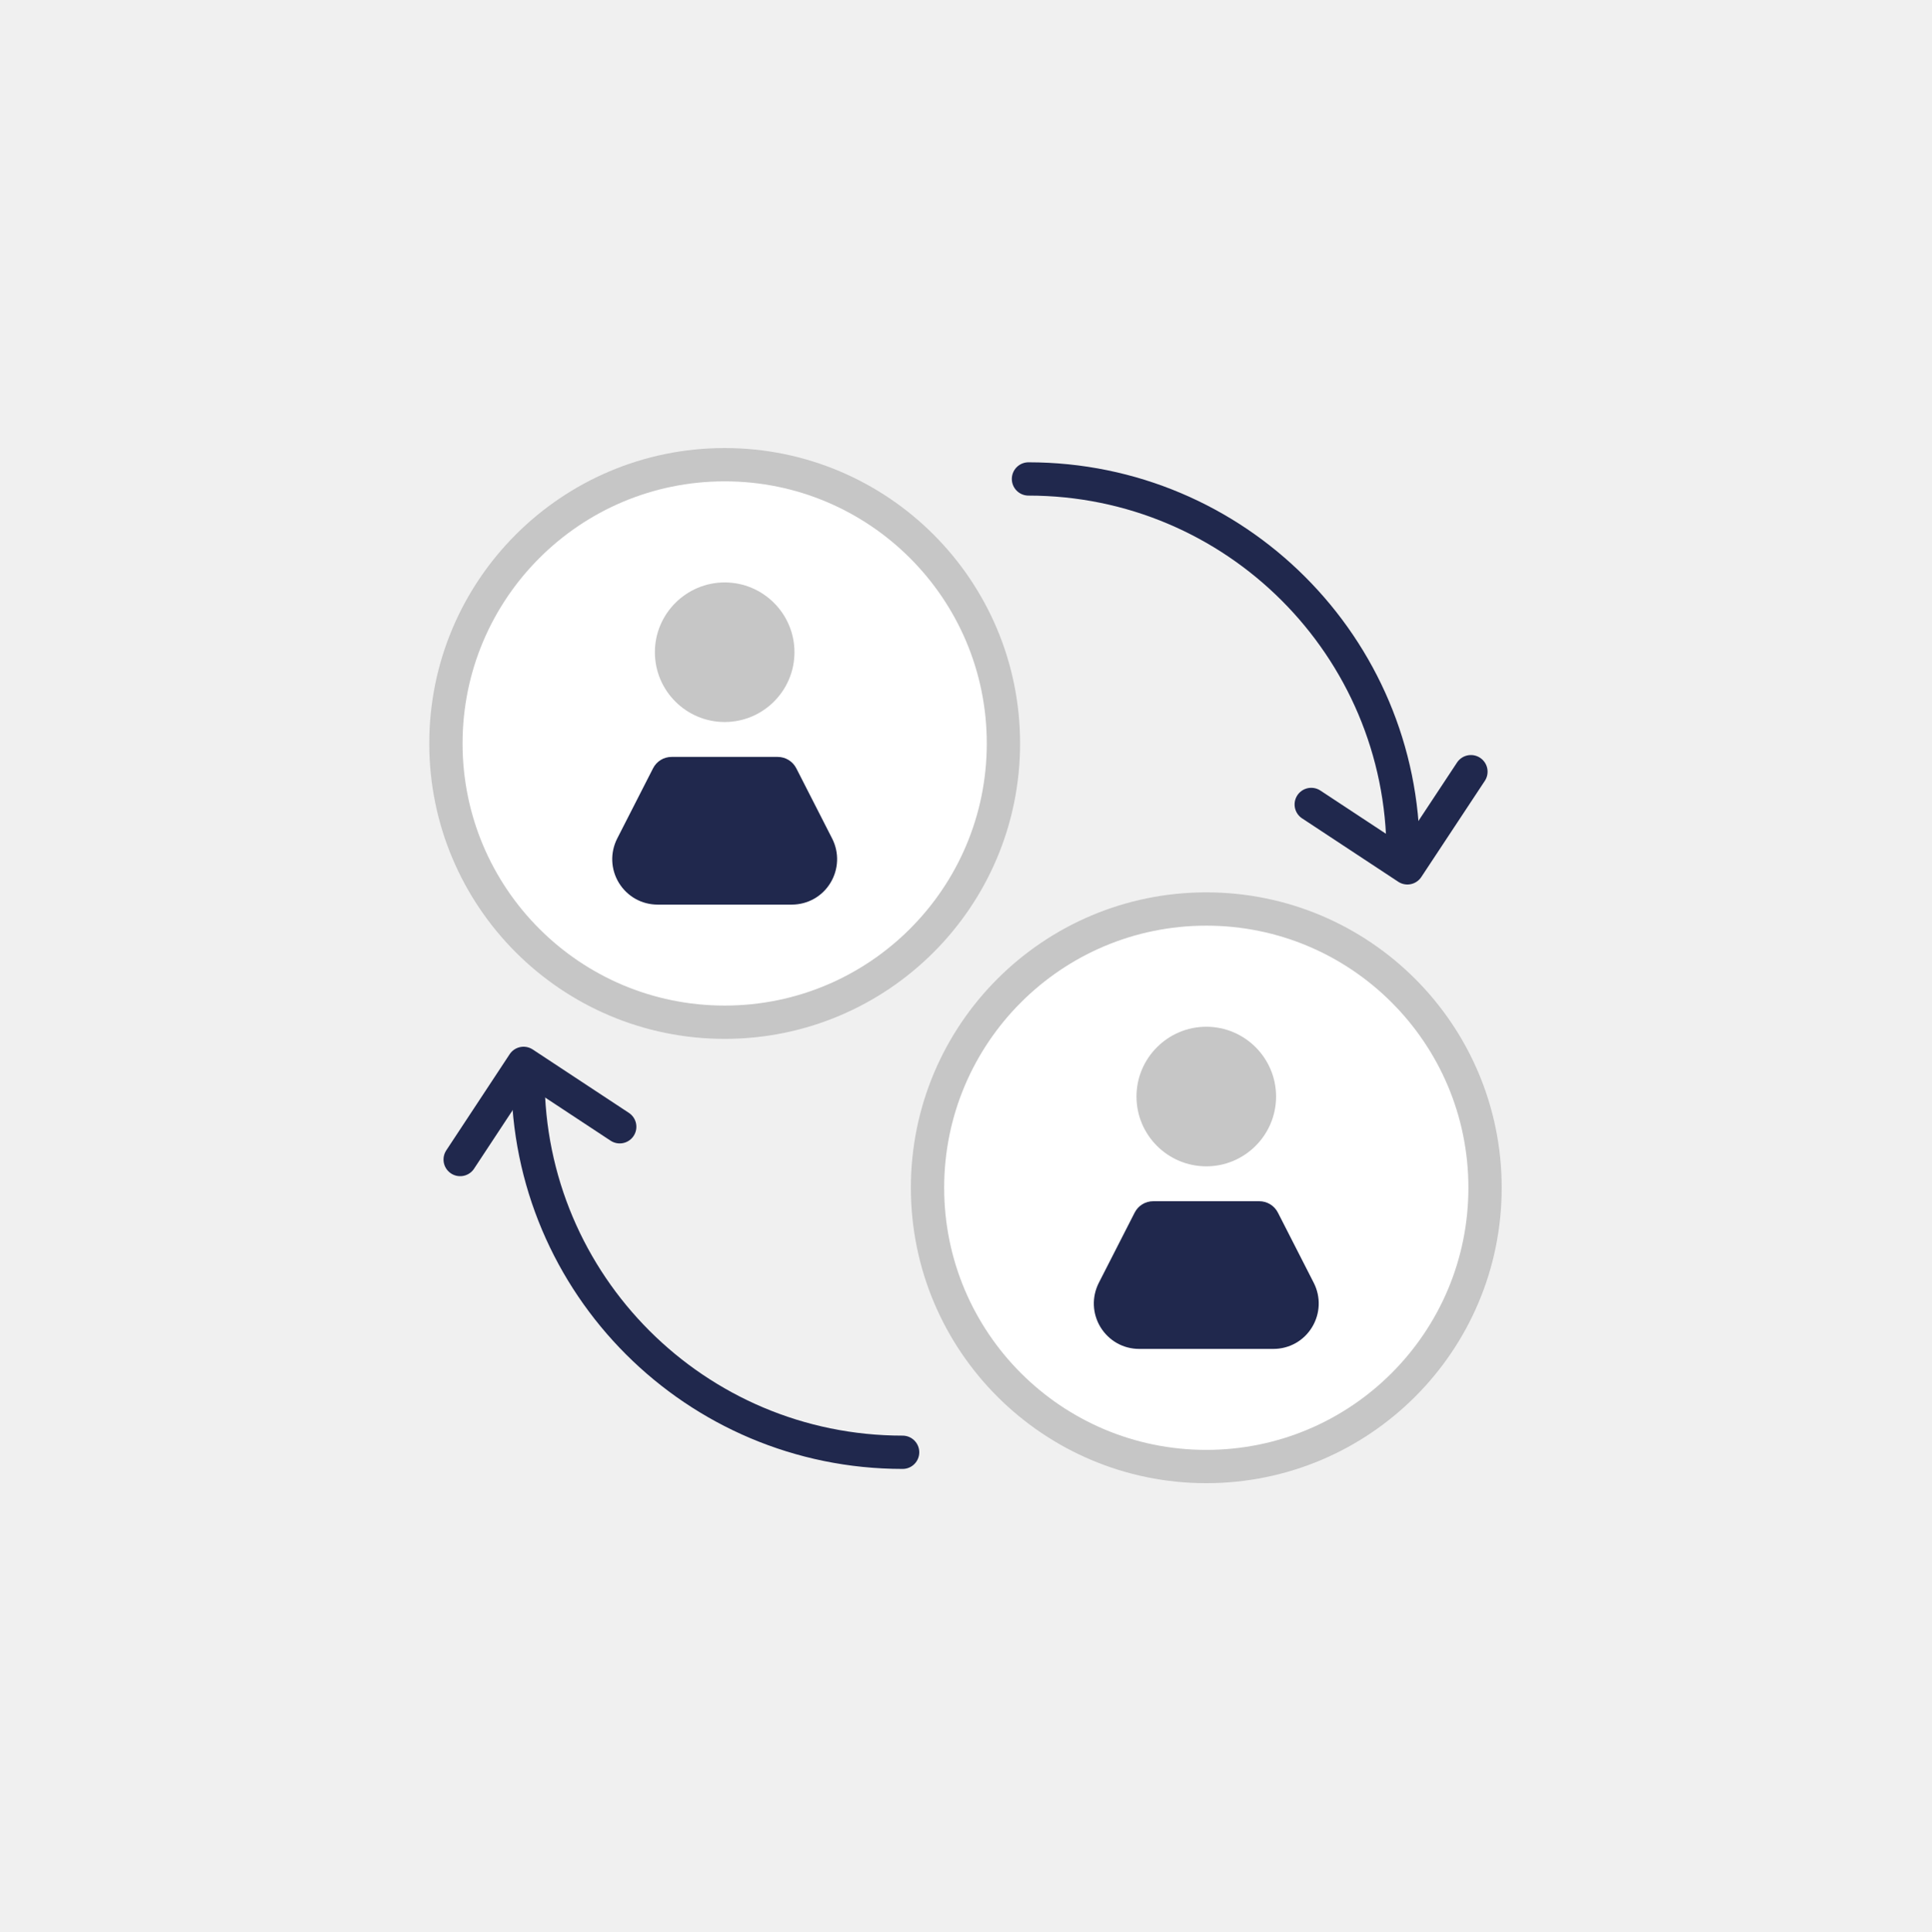
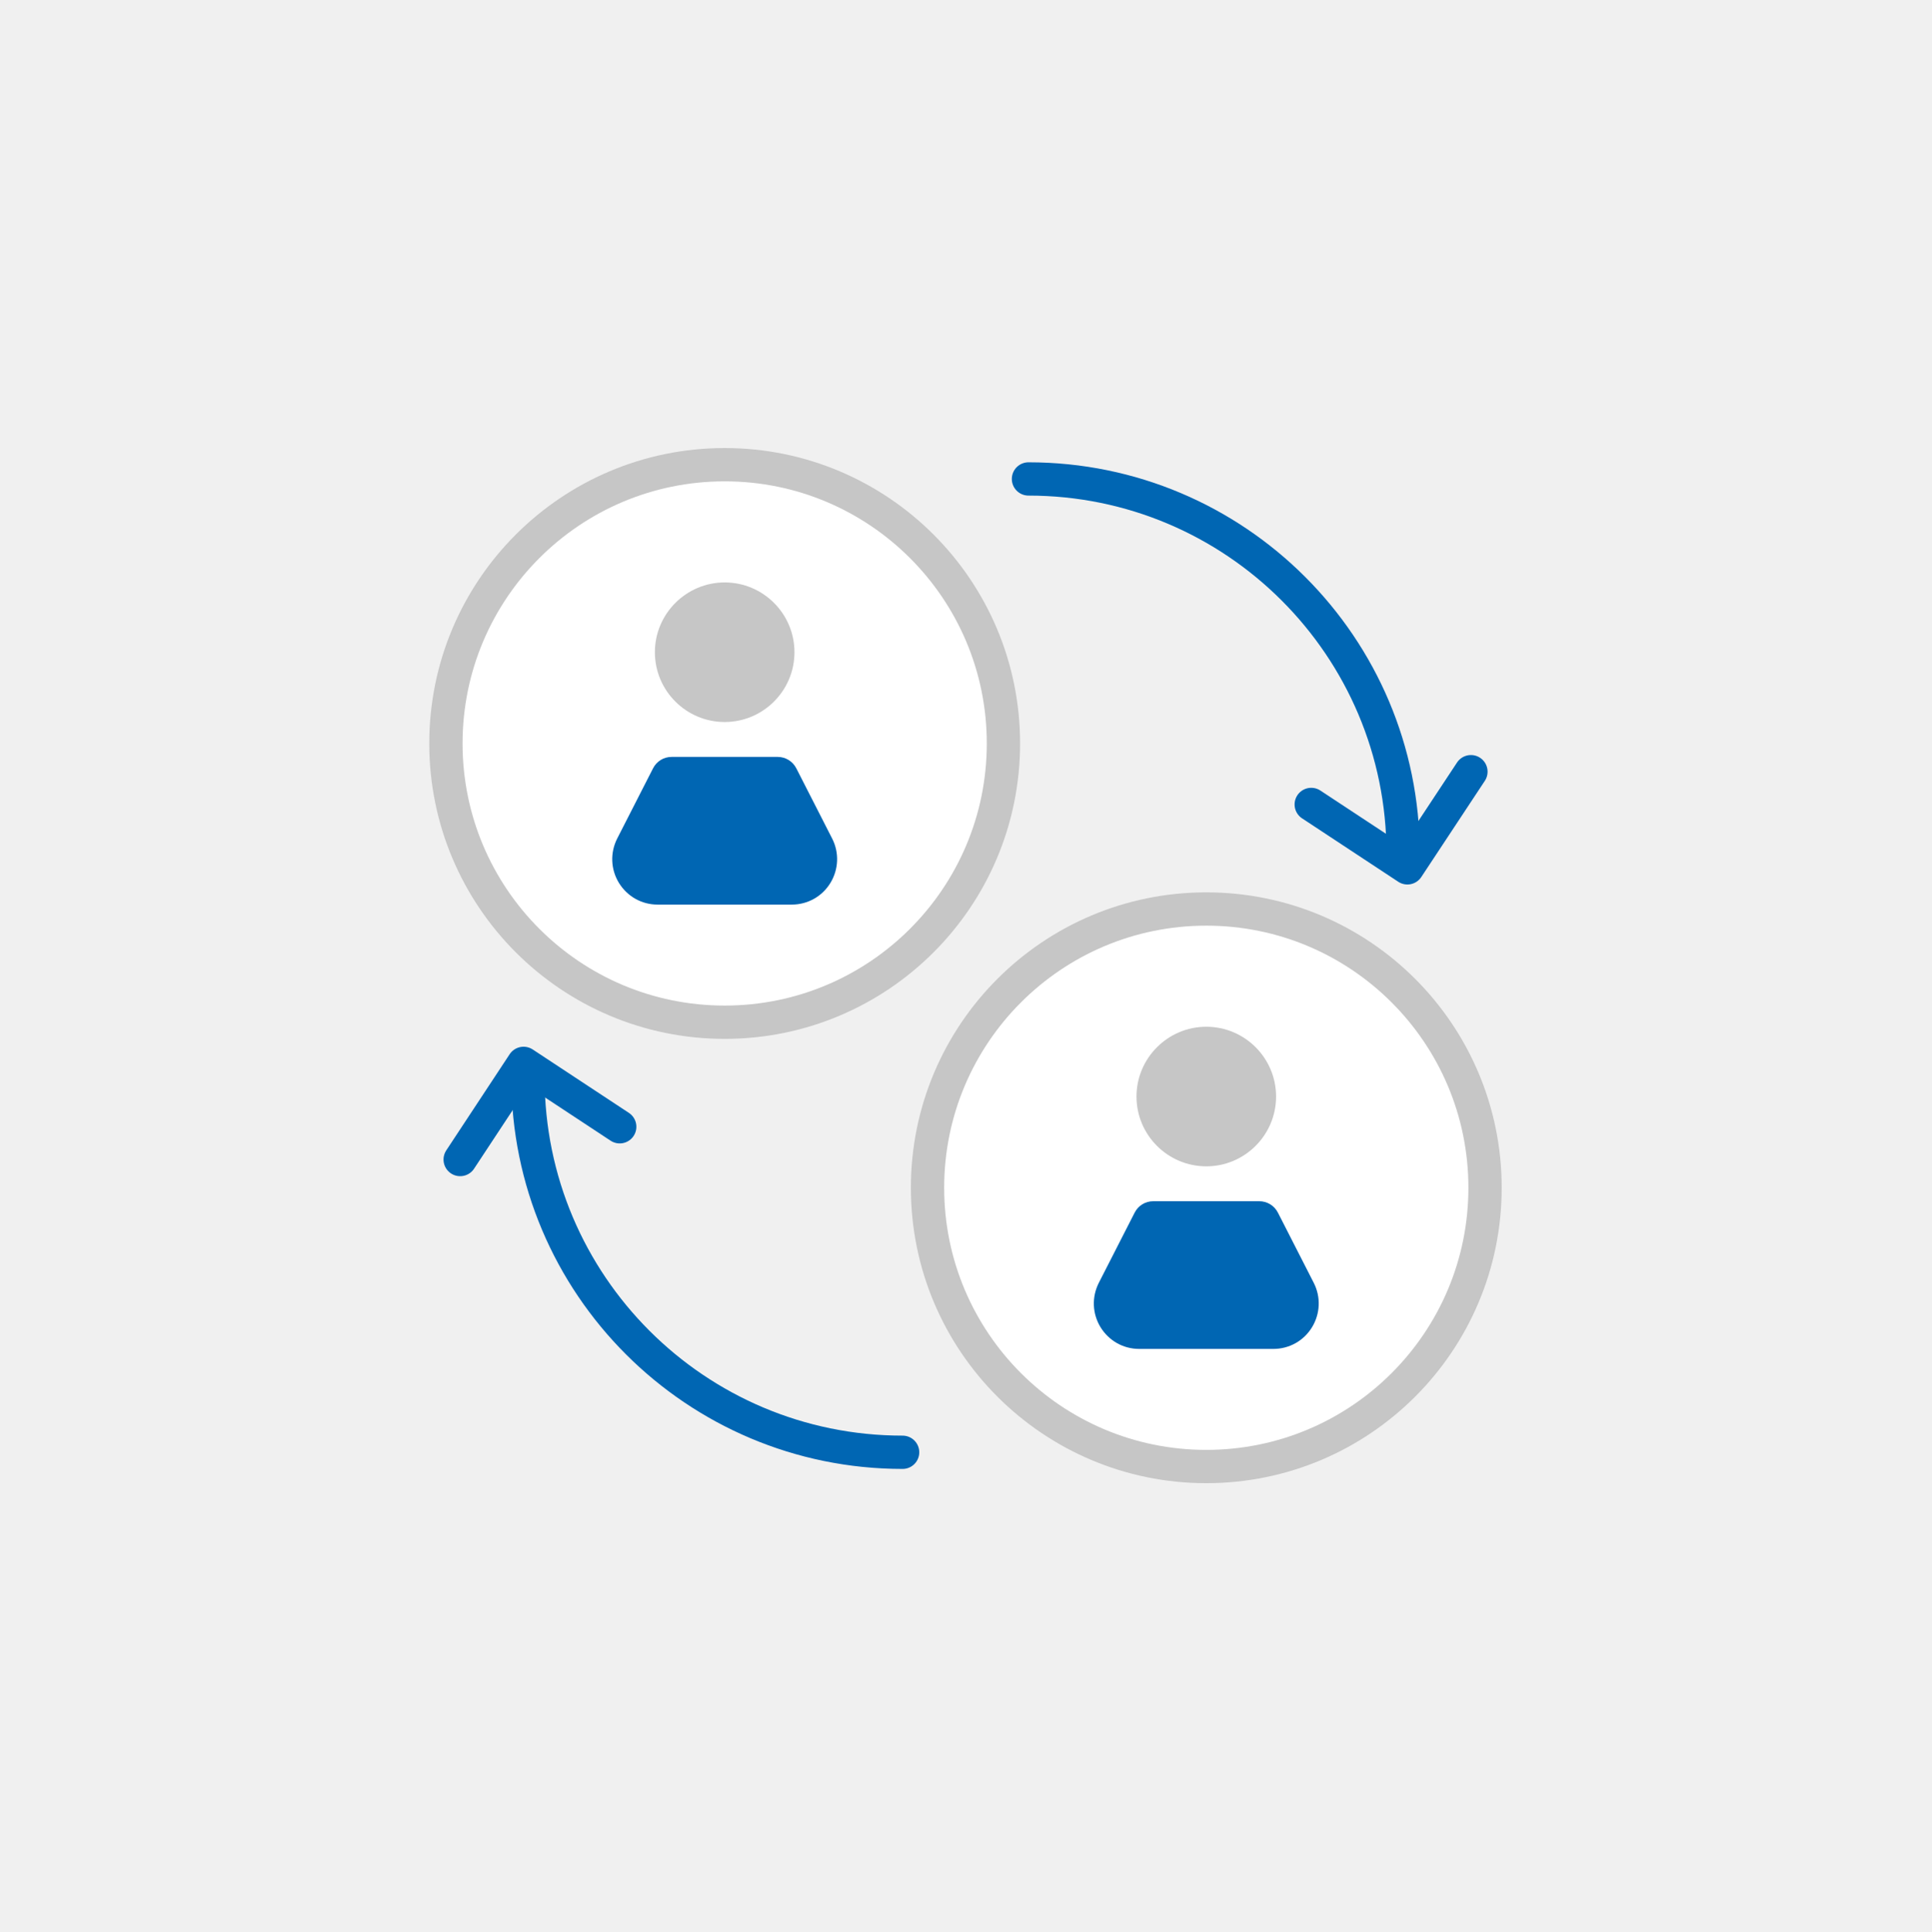
<svg xmlns="http://www.w3.org/2000/svg" version="1.1" id="Layer_1" x="0px" y="0px" viewBox="0 0 145 145" style="enable-background:new 0 0 145 145;" xml:space="preserve">
  <style type="text/css">
	.st0{fill:#FFFFFF;}
	.st1{fill:#C6C6C6;}
- 	.st2{fill:#20284D;}
+ 	.st2{fill:#0066B3;}
	.st3{fill:none;stroke:#C6C6C6;stroke-width:2.5;stroke-miterlimit:10;}
- 	.st4{fill:none;stroke:#20284D;stroke-width:2.5;stroke-linecap:round;stroke-linejoin:round;stroke-miterlimit:10;}
+ 	.st4{fill:none;stroke:#0066B3;stroke-width:2.5;stroke-linecap:round;stroke-linejoin:round;stroke-miterlimit:10;}
</style>
  <circle class="st0" cx="54.41" cy="55.82" r="20.93" />
  <circle class="st0" cx="90.57" cy="89.18" r="20.93" />
  <g>
    <g>
      <g>
        <path class="st1" d="M54.41,43.73c2.89,0,5.24,2.35,5.24,5.24s-2.35,5.24-5.24,5.24c-2.89,0-5.24-2.35-5.24-5.24     S51.53,43.73,54.41,43.73" />
      </g>
      <g>
        <path class="st2" d="M58.39,56.83c0.59,0,1.13,0.33,1.4,0.86l2.69,5.27c0.54,1.06,0.49,2.31-0.13,3.33     c-0.62,1.02-1.71,1.63-2.91,1.63H49.38c-1.2,0-2.28-0.61-2.91-1.63c-0.62-1.02-0.67-2.26-0.13-3.33l2.69-5.27     c0.27-0.53,0.8-0.86,1.4-0.86H58.39" />
      </g>
    </g>
  </g>
  <circle class="st3" cx="54.41" cy="55.82" r="20.93" />
  <g>
    <g>
      <g>
        <path class="st1" d="M90.57,77.09c2.89,0,5.24,2.35,5.24,5.24s-2.35,5.24-5.24,5.24c-2.89,0-5.24-2.35-5.24-5.24     S87.69,77.09,90.57,77.09" />
      </g>
      <g>
        <path class="st2" d="M94.55,90.19c0.59,0,1.13,0.33,1.4,0.86l2.69,5.27c0.54,1.06,0.49,2.31-0.13,3.33     c-0.62,1.02-1.71,1.63-2.91,1.63H85.54c-1.2,0-2.28-0.61-2.91-1.63c-0.62-1.02-0.67-2.26-0.13-3.33l2.69-5.27     c0.27-0.53,0.8-0.86,1.4-0.86H94.55" />
      </g>
    </g>
  </g>
  <circle class="st3" cx="90.57" cy="89.18" r="20.93" />
  <g>
    <g>
      <path class="st4" d="M39.64,80.91c0,15.54,12.6,28.13,28.13,28.13" />
    </g>
    <polyline class="st4" points="34.55,87.06 39.31,79.84 46.53,84.6  " />
  </g>
  <g>
    <g>
      <path class="st4" d="M105.35,64.09c0-15.54-12.6-28.13-28.13-28.13" />
    </g>
    <polyline class="st4" points="110.44,57.94 105.67,65.16 98.45,60.4  " />
  </g>
</svg>
